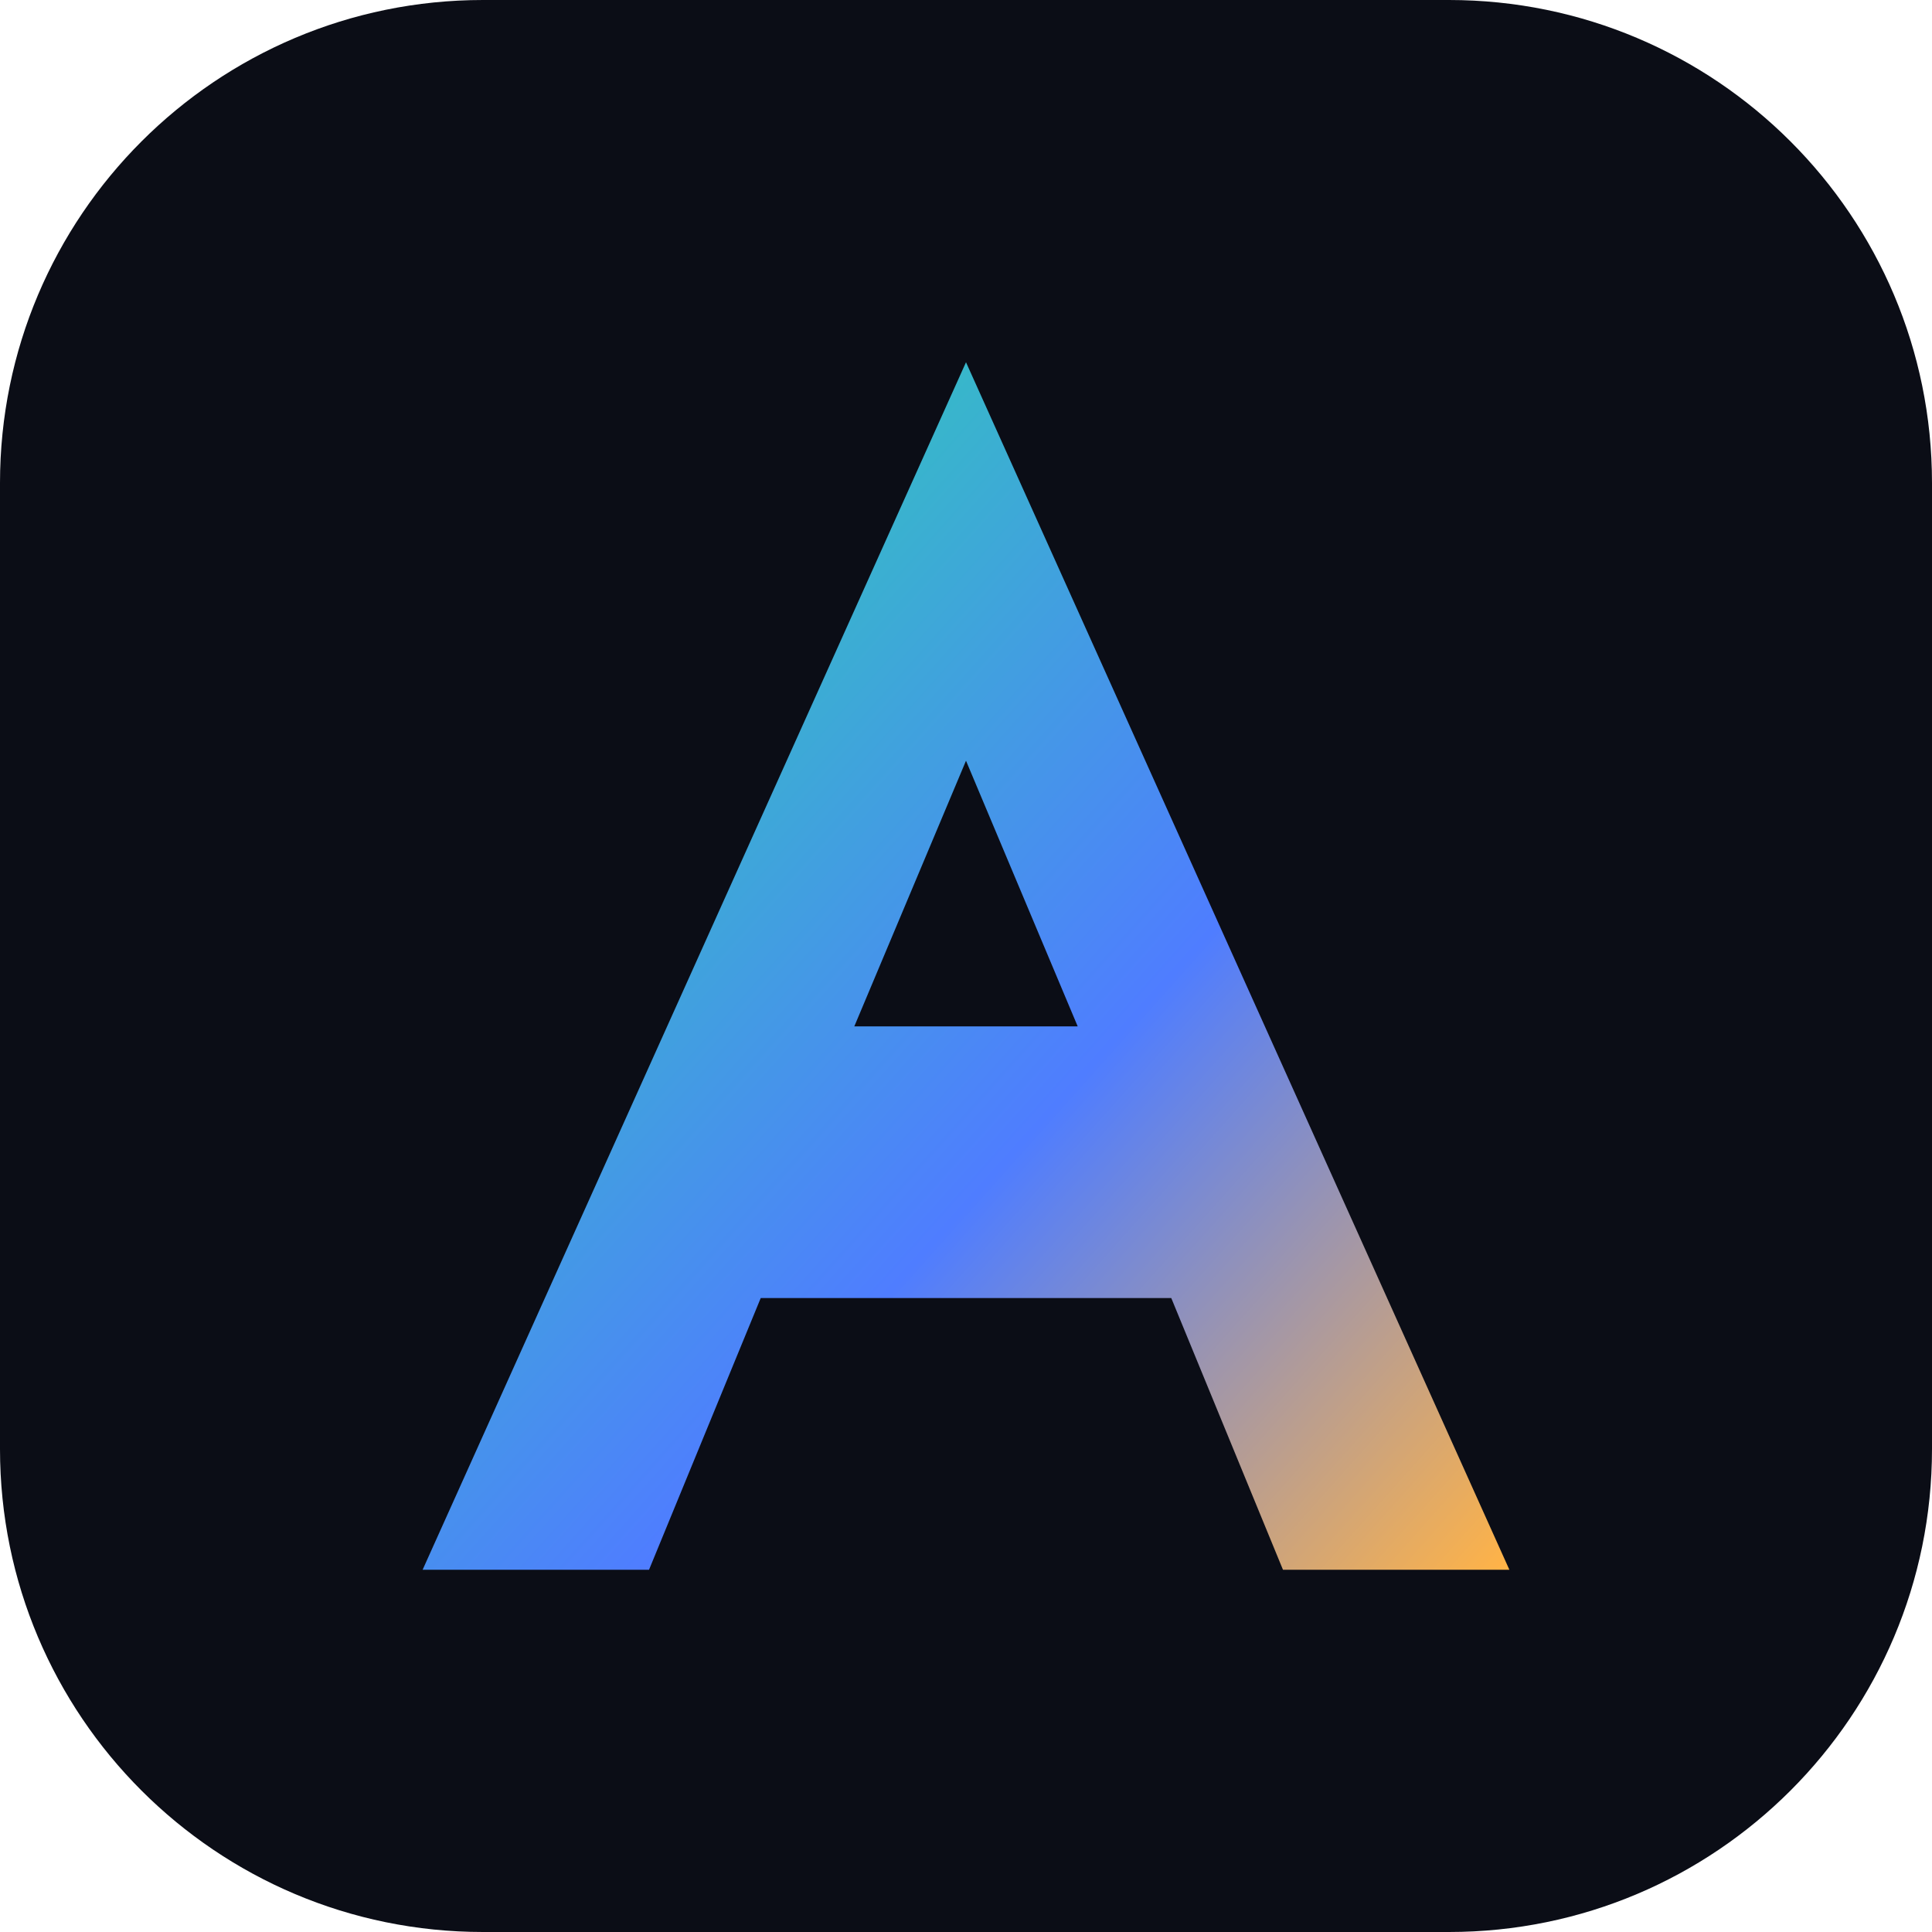
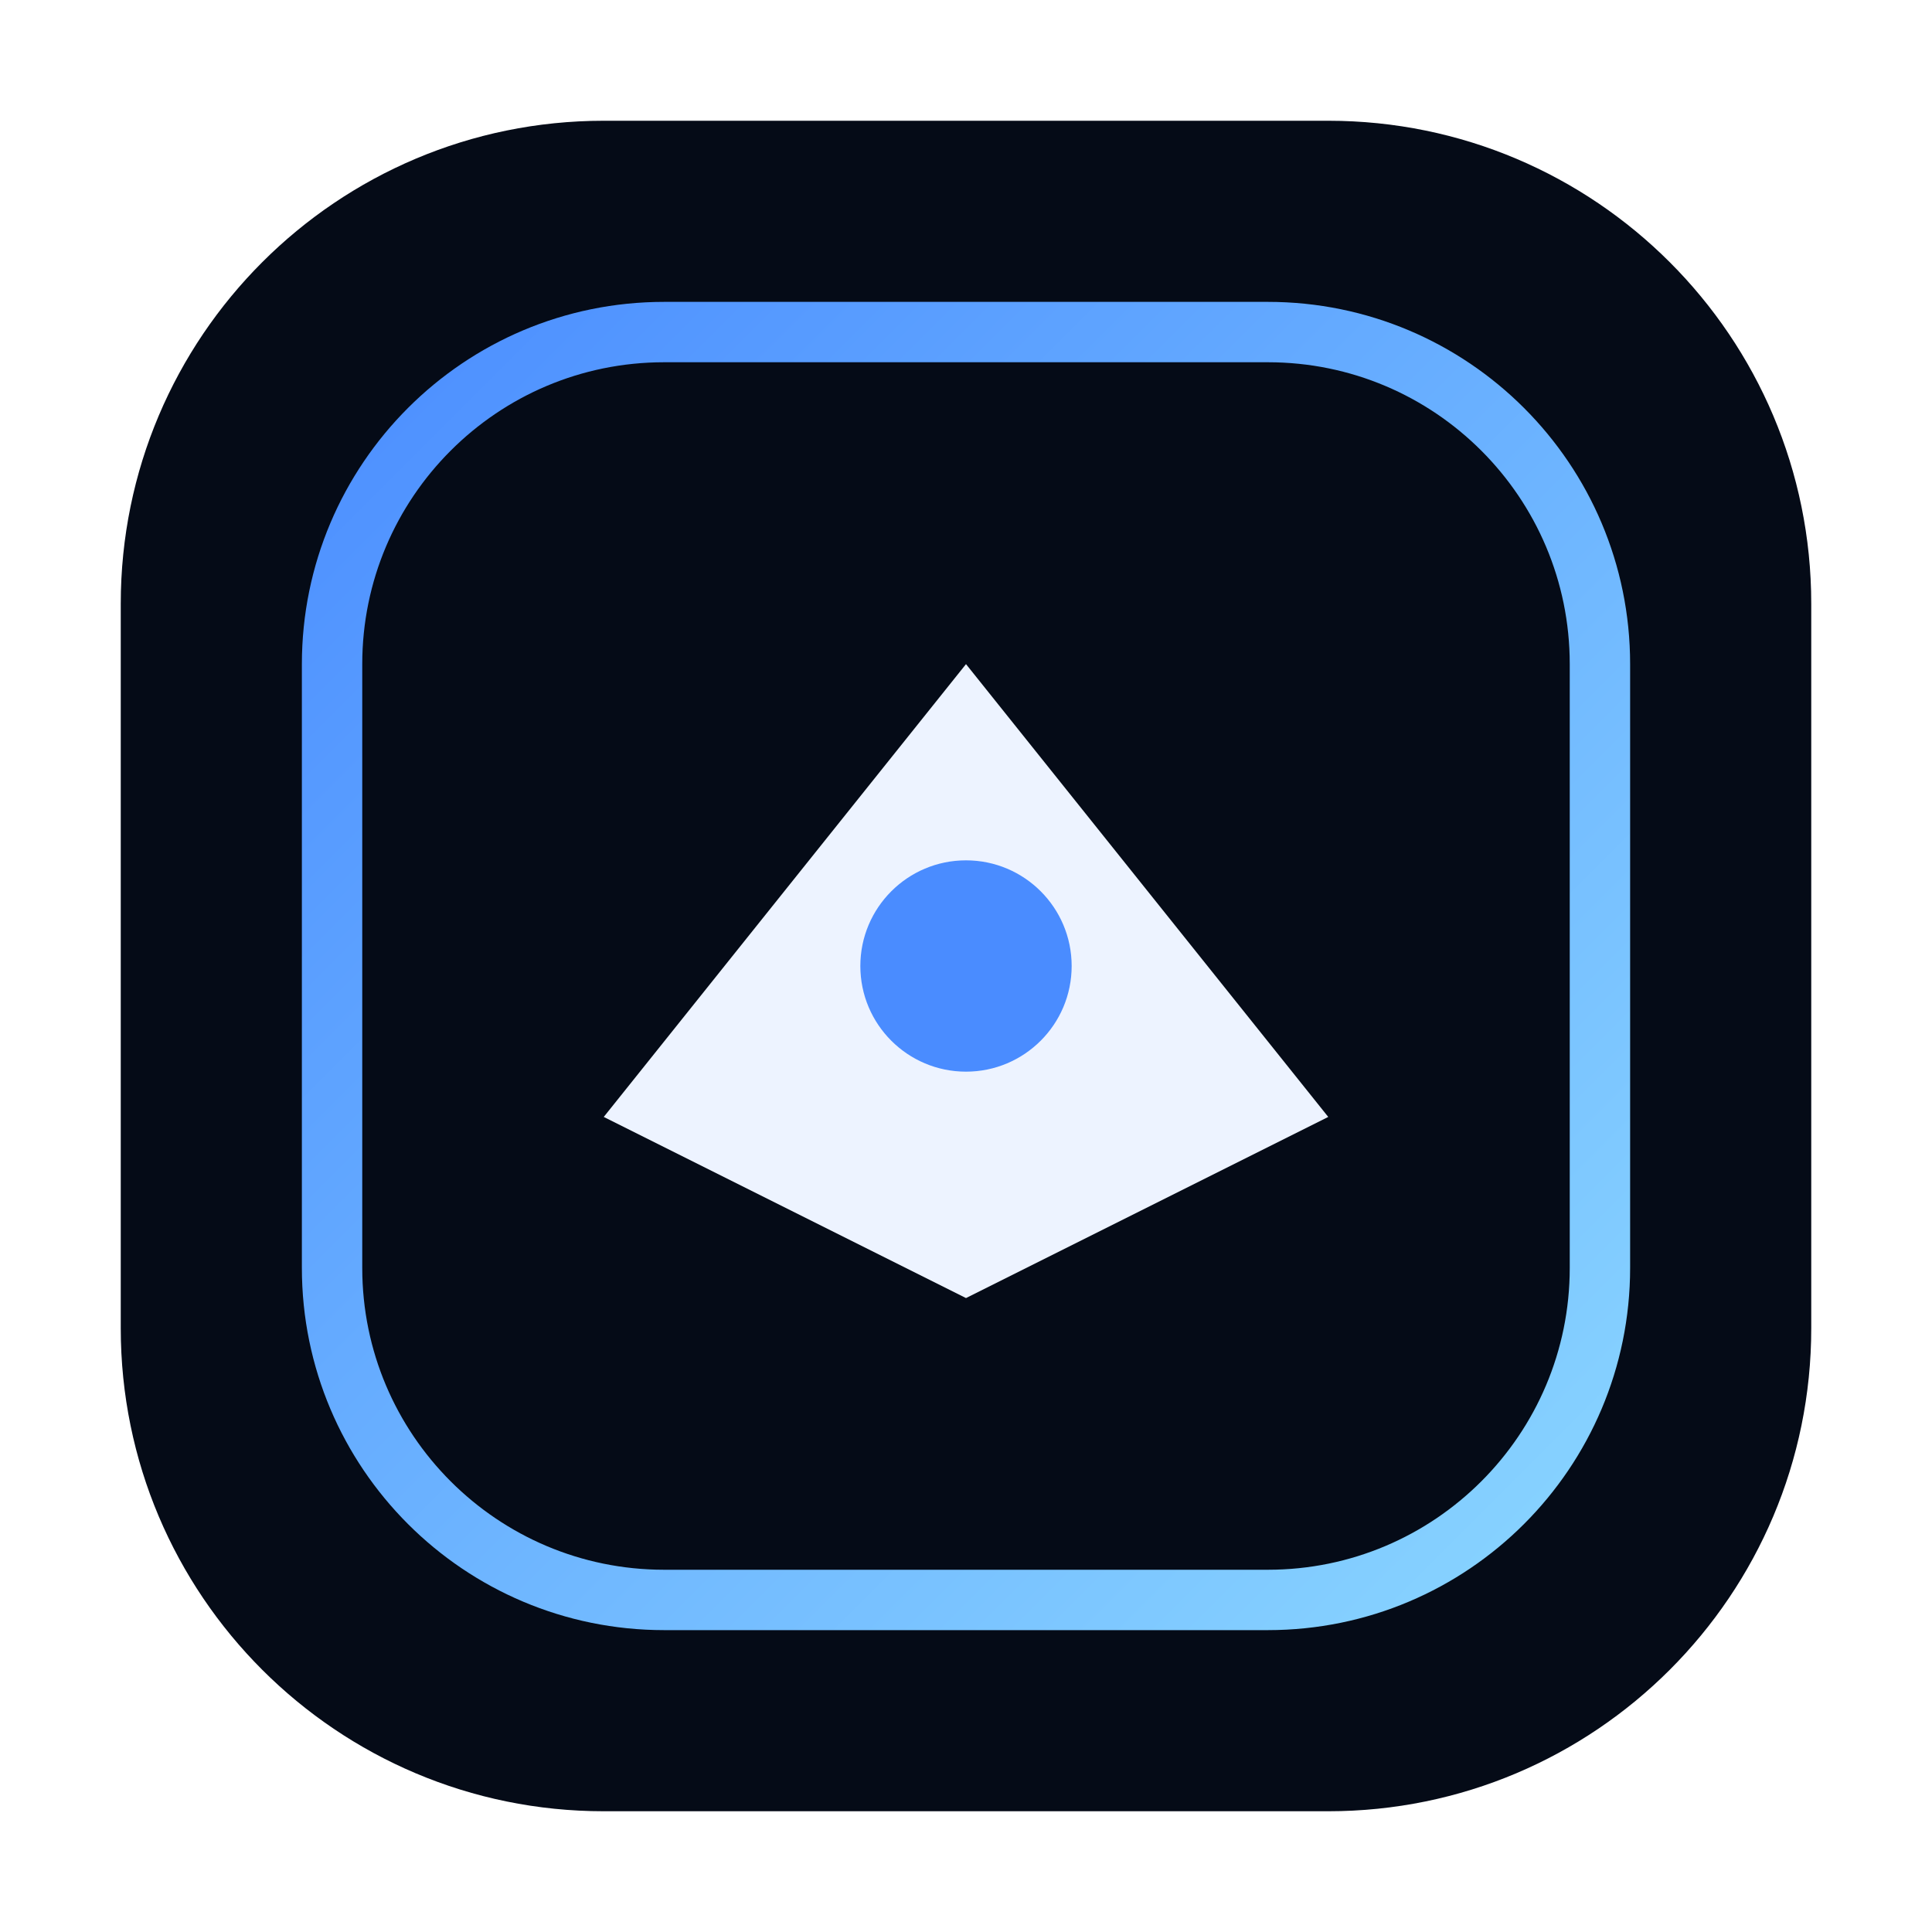
<svg xmlns="http://www.w3.org/2000/svg" width="64" height="64" viewBox="0 0 64 64" fill="none">
  <defs>
-     <linearGradient id="fGrad" x1="0" y1="0" x2="1" y2="1">
-       <stop offset="0%" stop-color="#27e0a5" />
-       <stop offset="60%" stop-color="#4f7dff" />
-       <stop offset="100%" stop-color="#ffb347" />
+     <linearGradient id="favStroke" x1="10" y1="10" x2="54" y2="54" gradientUnits="userSpaceOnUse">
+       <stop stop-color="#4A8CFF" />
+       <stop offset="1" stop-color="#8BD7FF" />
    </linearGradient>
  </defs>
-   <rect width="64" height="64" rx="16" fill="#0b0d16" />
-   <path d="M32 12L50 52H42.5L38.8 43H25.2L21.5 52H14L32 12Z" fill="url(#fGrad)" />
-   <path d="M28.3 34H35.7L32 25.2L28.3 34Z" fill="#0b0d16" />
+   <rect x="4" y="4" width="56" height="56" rx="16" fill="#050B17" />
+   <rect x="11" y="11" width="42" height="42" rx="11" stroke="url(#favStroke)" stroke-width="2" />
+   <path d="M20 37L32 22L44 37L32 43L20 37Z" fill="#EDF3FF" />
+   <circle cx="32" cy="32" r="3.5" fill="#4A8CFF" />
</svg>
